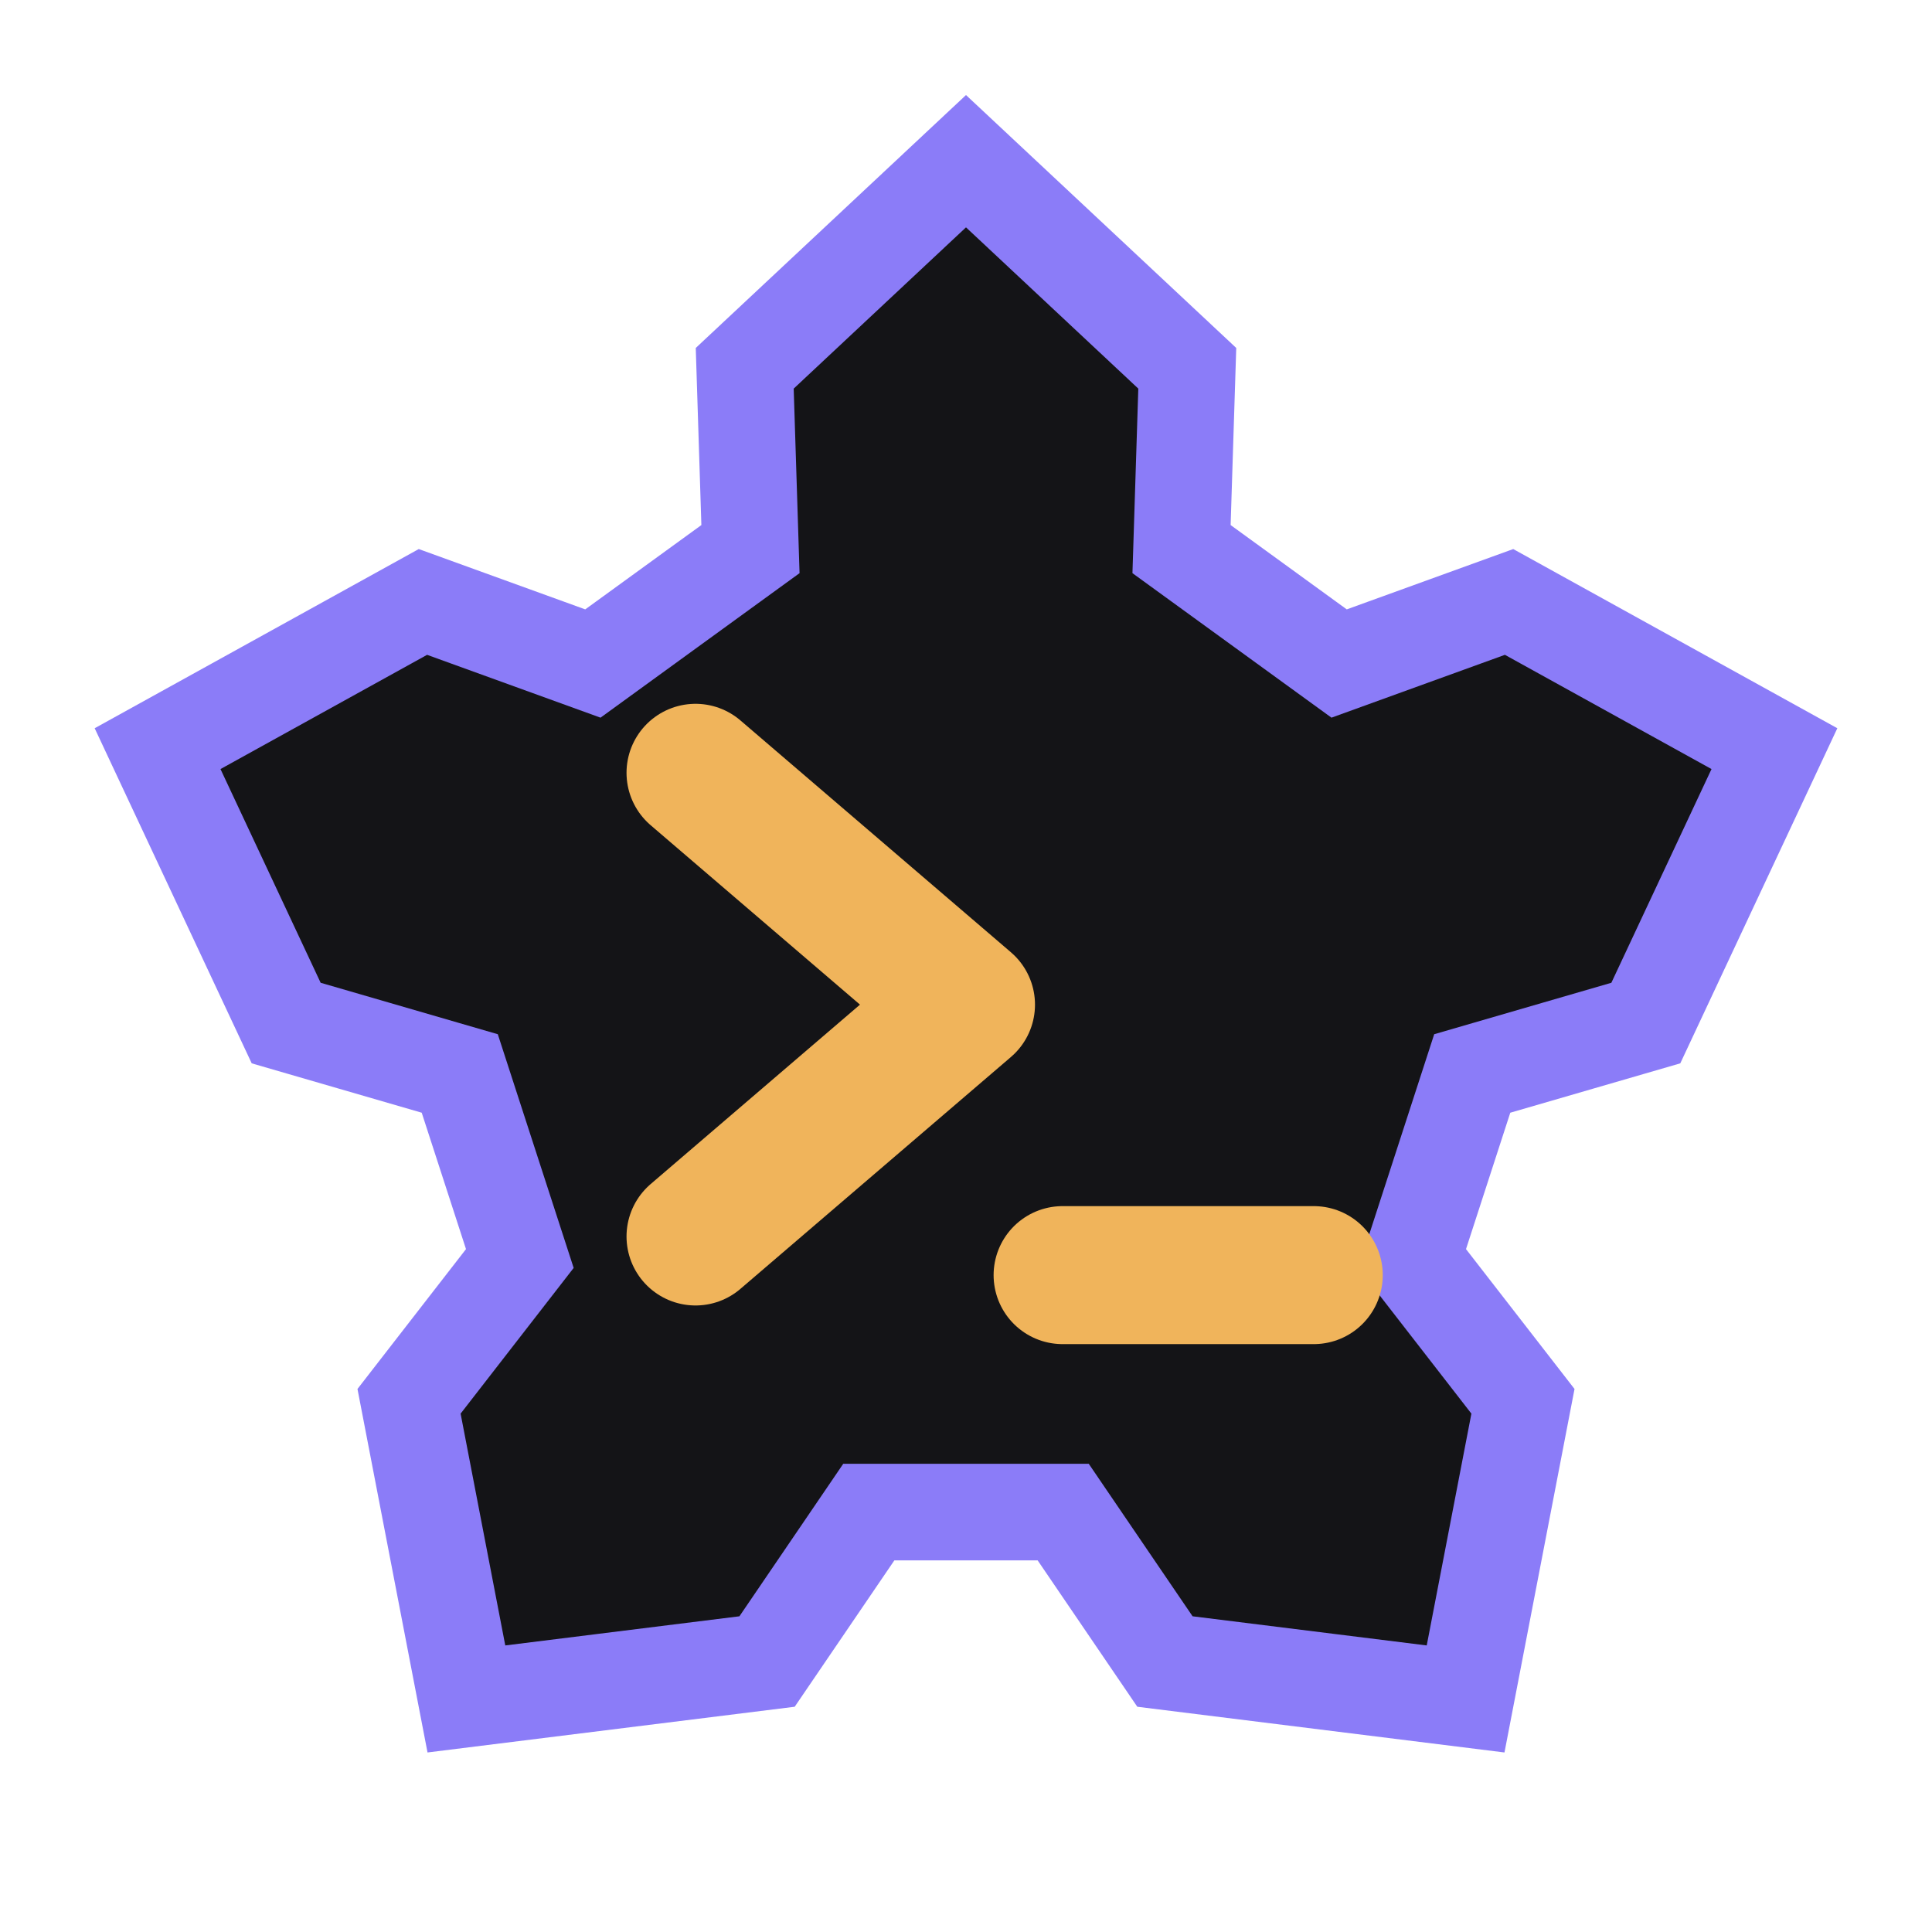
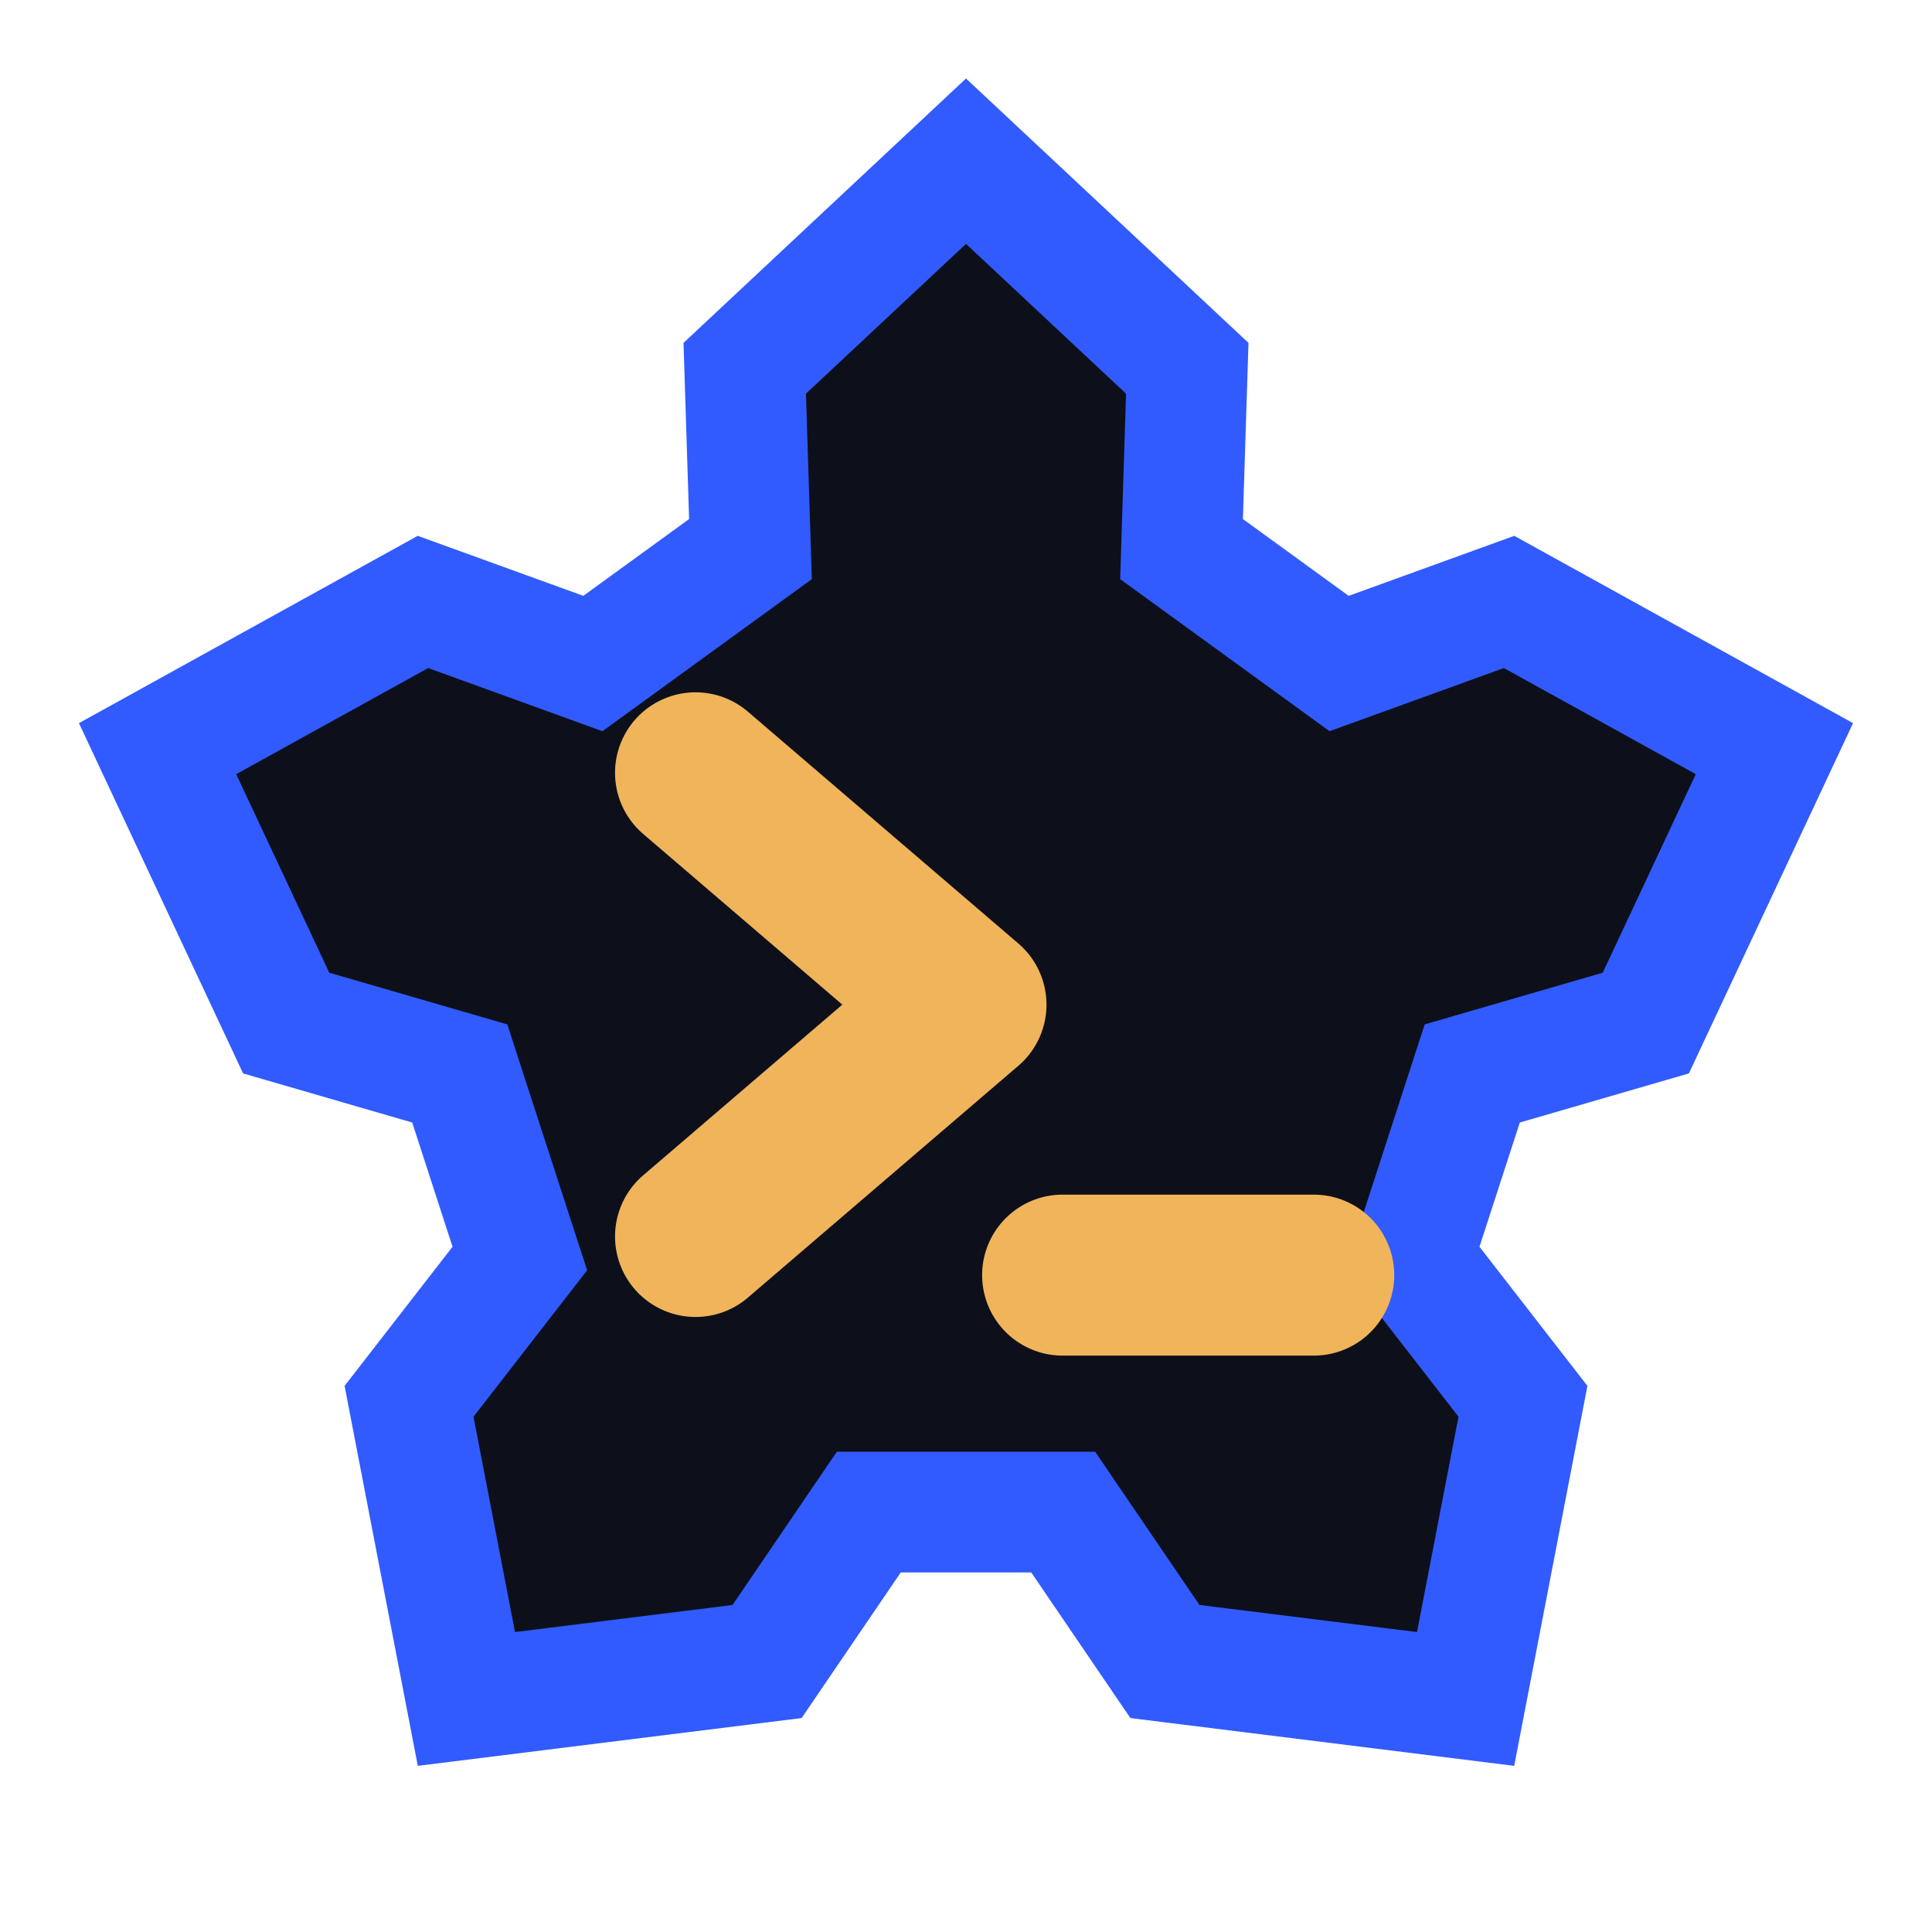
<svg xmlns="http://www.w3.org/2000/svg" viewBox="0 0 64 64" width="64" height="64" role="img" aria-label="NgBastion">
-   <polygon points="24.86,18.19 24.67,12.20 32.00,5.34 39.33,12.20 39.14,18.19 44.36,21.98 49.99,19.94 58.78,24.80 54.52,33.89 48.77,35.56 46.78,41.69 50.45,46.42 48.55,56.28 38.59,55.04 35.22,50.09 28.78,50.09 25.41,55.04 15.45,56.28 13.55,46.42 17.22,41.69 15.23,35.56 9.48,33.89 5.22,24.80 14.01,19.94 19.64,21.98" fill="#141417" stroke="#8b7cf8" stroke-width="3.2" stroke-linejoin="miter" />
-   <path d="M23.04 25.6 L32 33.28 L23.04 40.96" fill="none" stroke="#f0b45b" stroke-width="4.571" stroke-linecap="round" stroke-linejoin="round" />
-   <path d="M35.2 42.24 H43.52" stroke="#f0b45b" stroke-width="4.571" stroke-linecap="round" />
+   <polygon points="24.86,18.19 24.67,12.20 32.00,5.34 39.33,12.20 39.14,18.19 44.36,21.98 49.99,19.94 58.78,24.80 54.52,33.89 48.77,35.56 46.78,41.69 50.45,46.42 48.55,56.28 38.59,55.04 35.22,50.09 28.78,50.09 25.41,55.04 15.45,56.28 13.55,46.42 17.22,41.69 15.23,35.56 9.48,33.89 5.22,24.80 14.01,19.94 19.64,21.98" fill="#0d101a" stroke="#315bff" stroke-width="4" stroke-linejoin="miter" />
+   <path d="M23.04 25.6 L32 33.28 L23.04 40.96" fill="none" stroke="#f0b45b" stroke-width="5.333" stroke-linecap="round" stroke-linejoin="round" />
+   <path d="M35.2 42.24 H43.52" stroke="#f0b45b" stroke-width="5.333" stroke-linecap="round" />
</svg>
